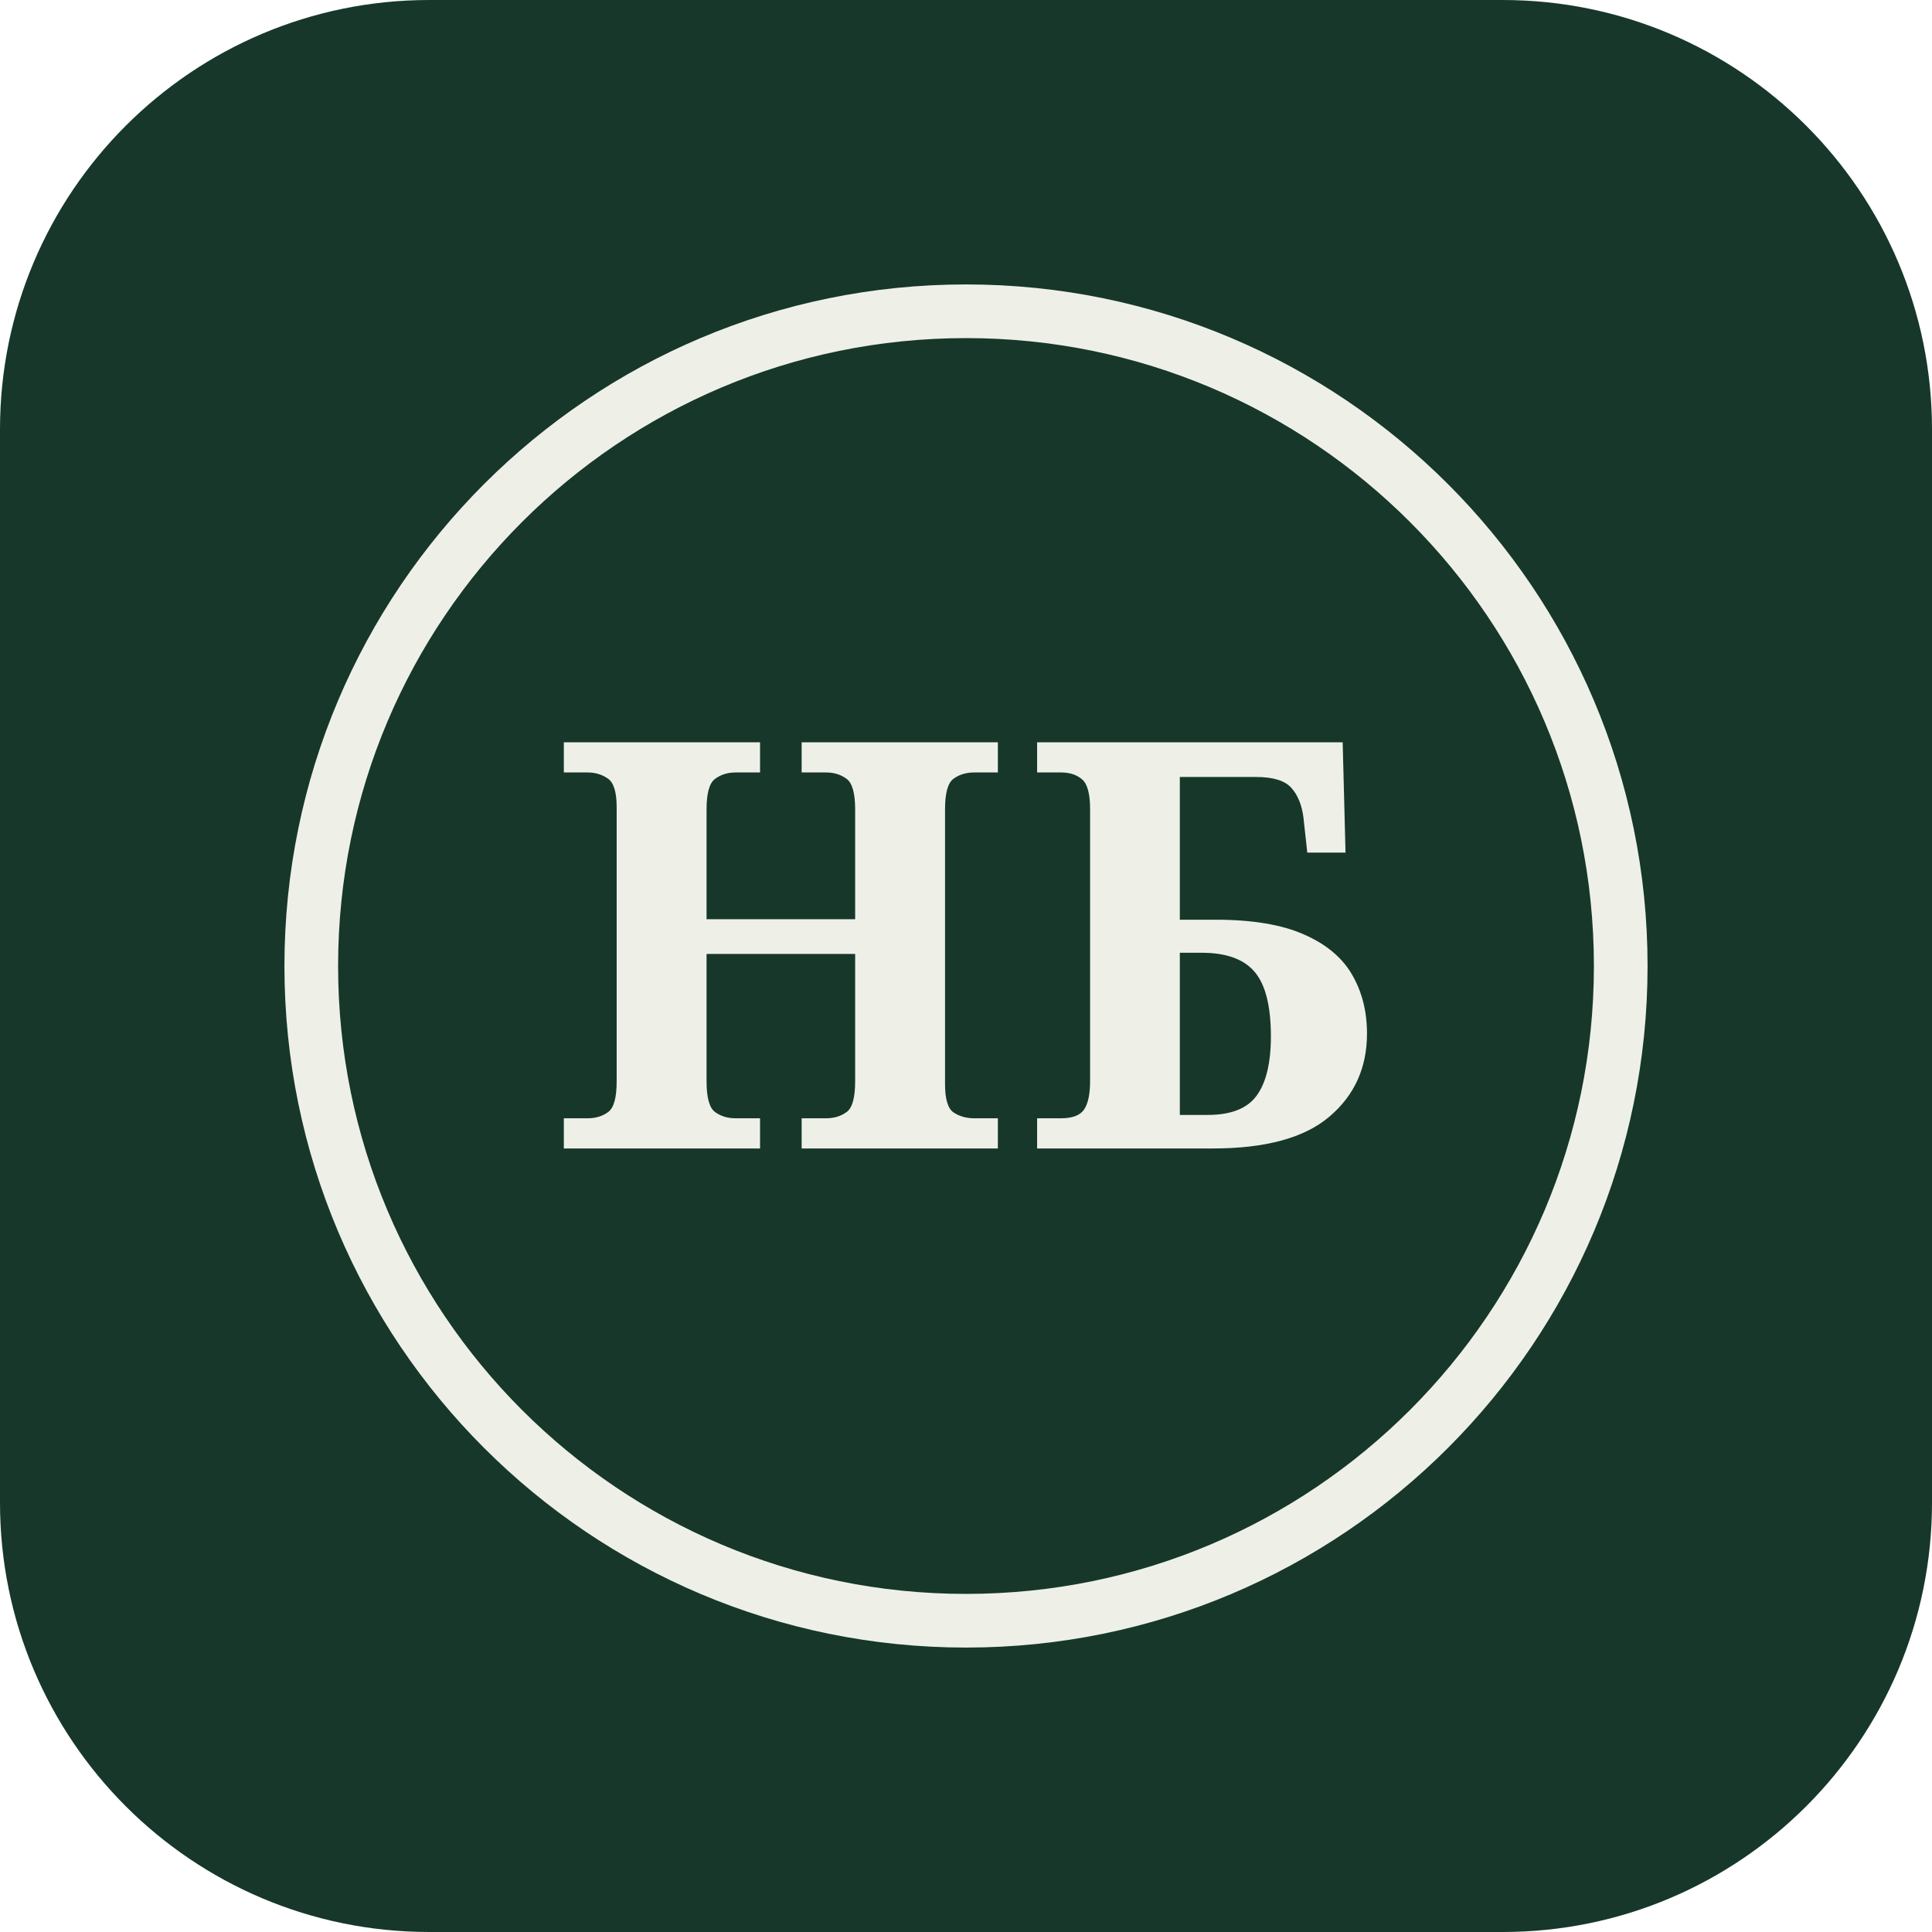
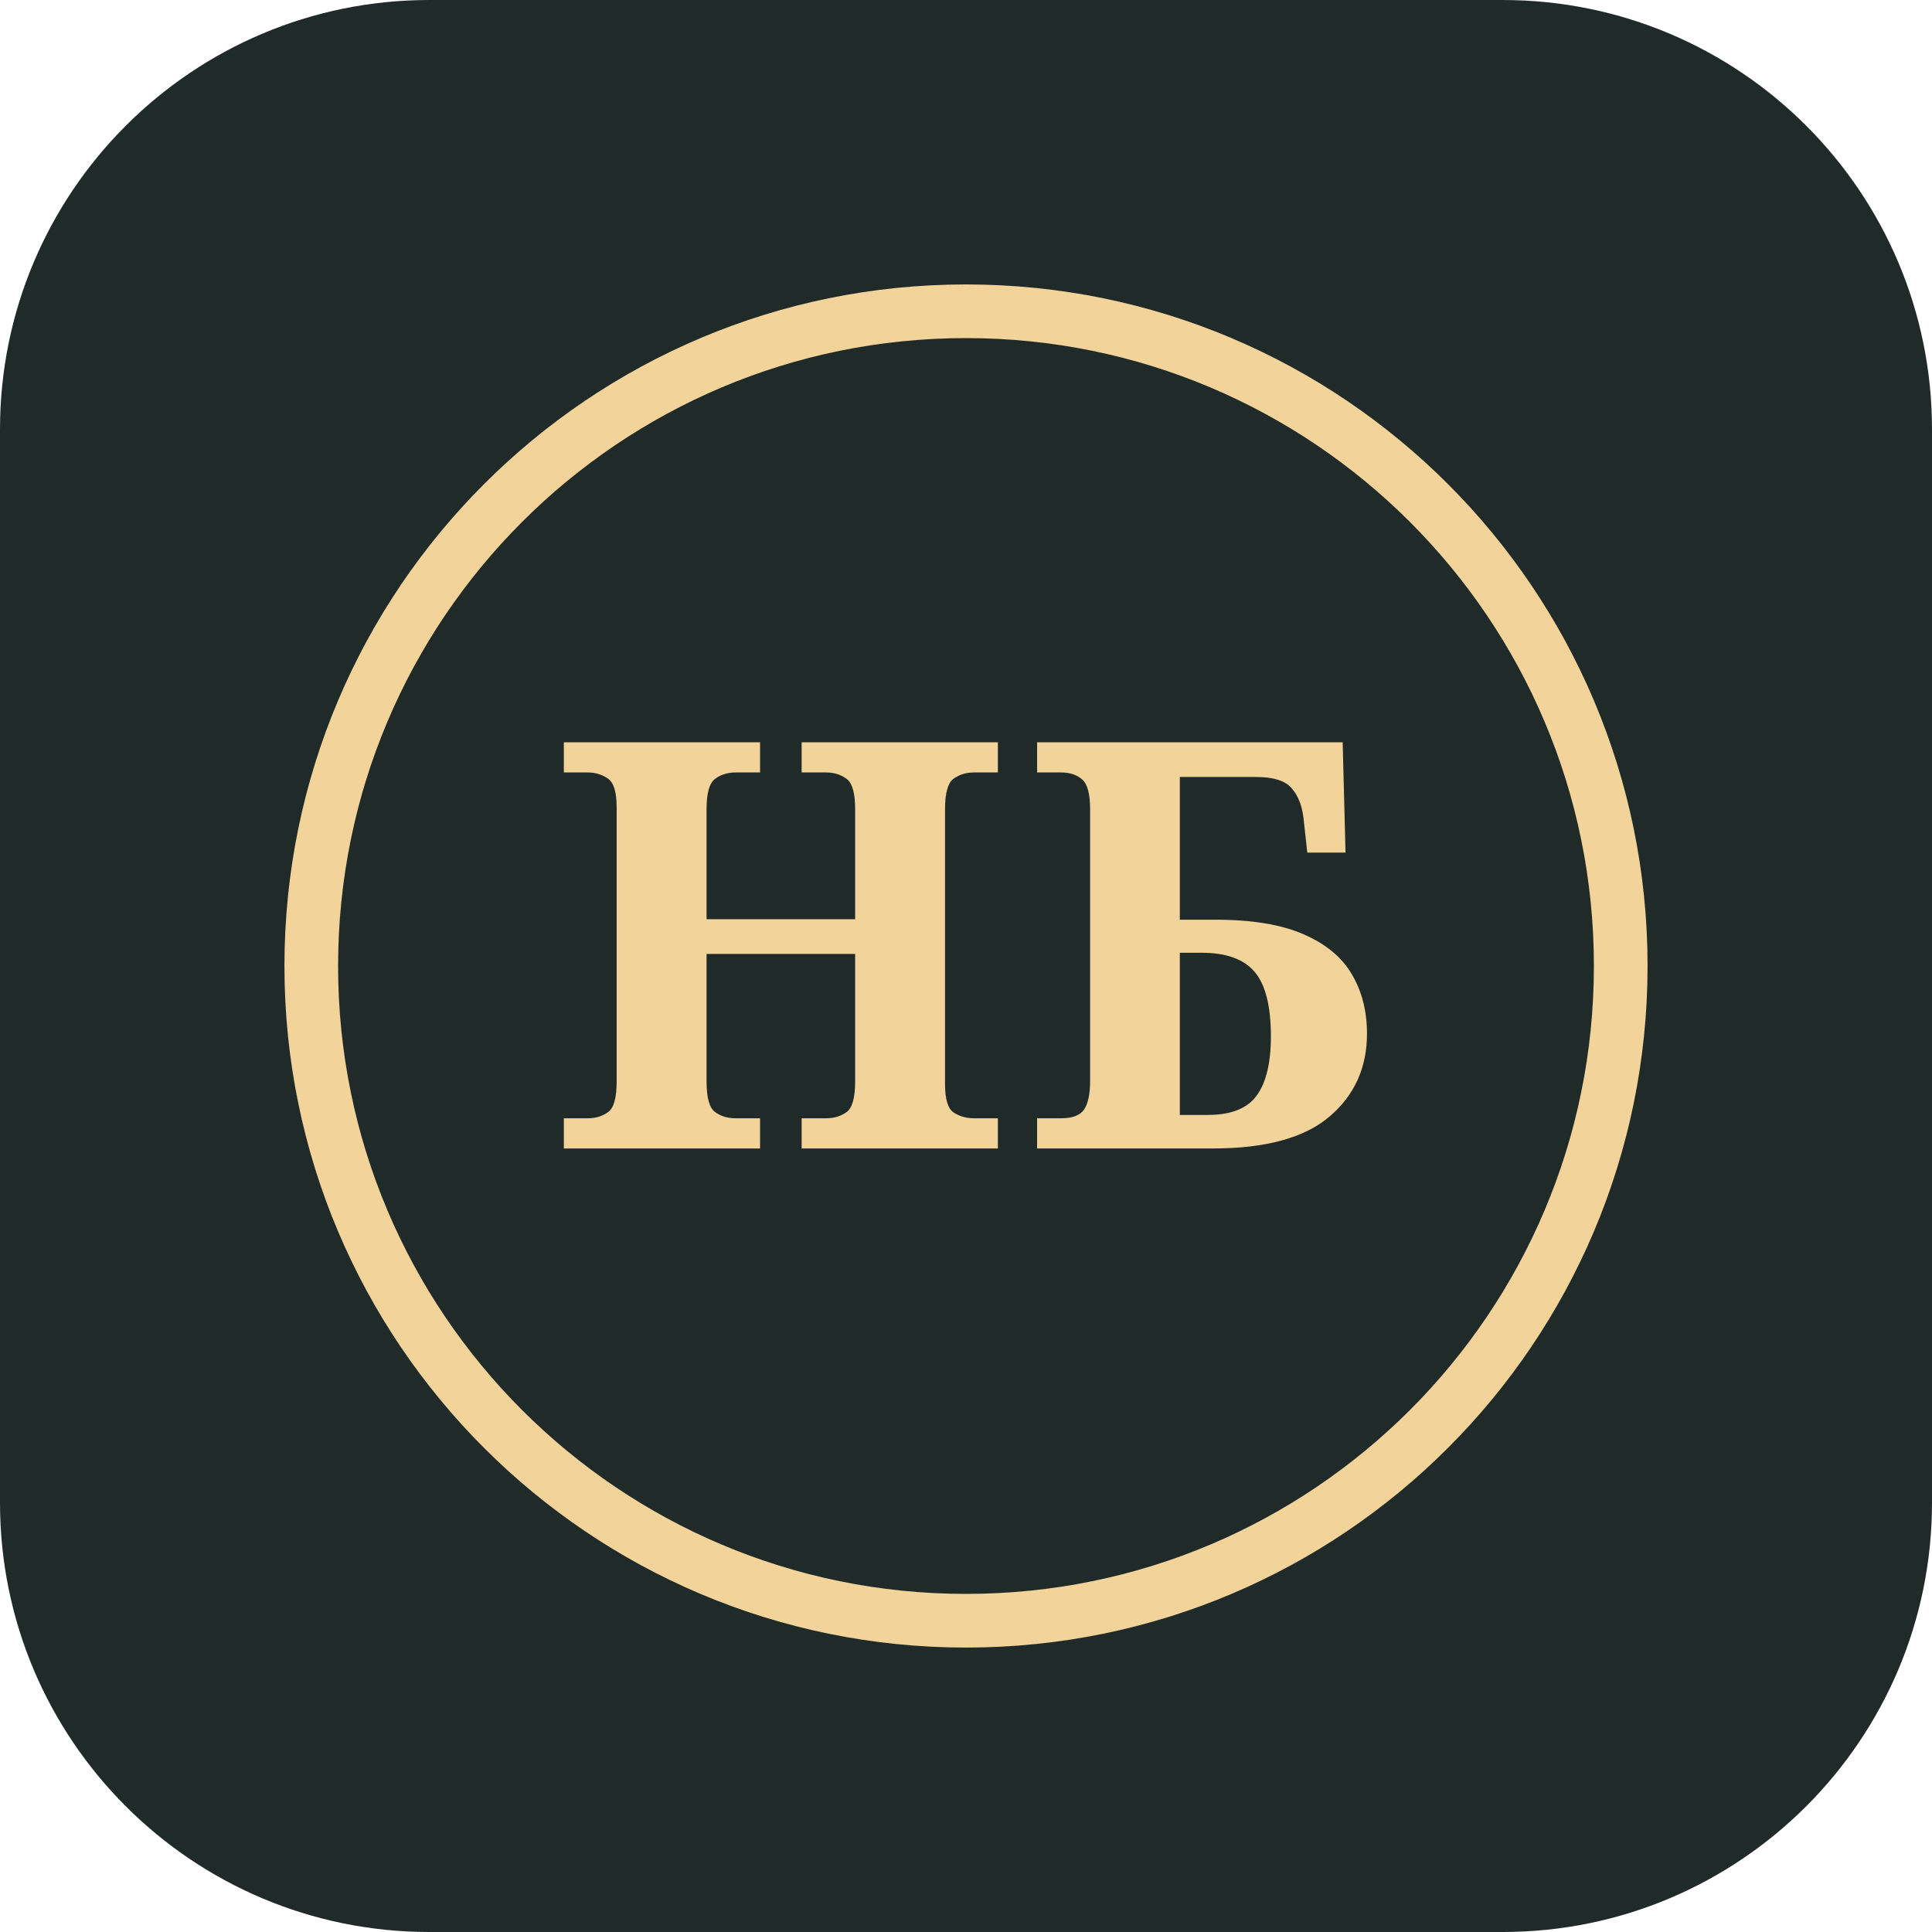
<svg xmlns="http://www.w3.org/2000/svg" viewBox="0 0 180 180">
-   <rect width="180" height="180" rx="40" fill="#17372b" />
-   <circle cx="90" cy="90" r="61" fill="none" stroke="#eef0e7" stroke-width="5" />
-   <text x="90" y="107" fill="#eef0e7" font-family="Georgia,serif" font-size="53" font-weight="700" text-anchor="middle">НБ</text>
+   <rect width="180" height="180" rx="40" fill="#202b29" />
+   <circle cx="90" cy="90" r="61" fill="none" stroke="#f2d39a" stroke-width="5" />
+   <text x="90" y="107" fill="#f2d39a" font-family="Georgia,serif" font-size="53" font-weight="700" text-anchor="middle">НБ</text>
</svg>
